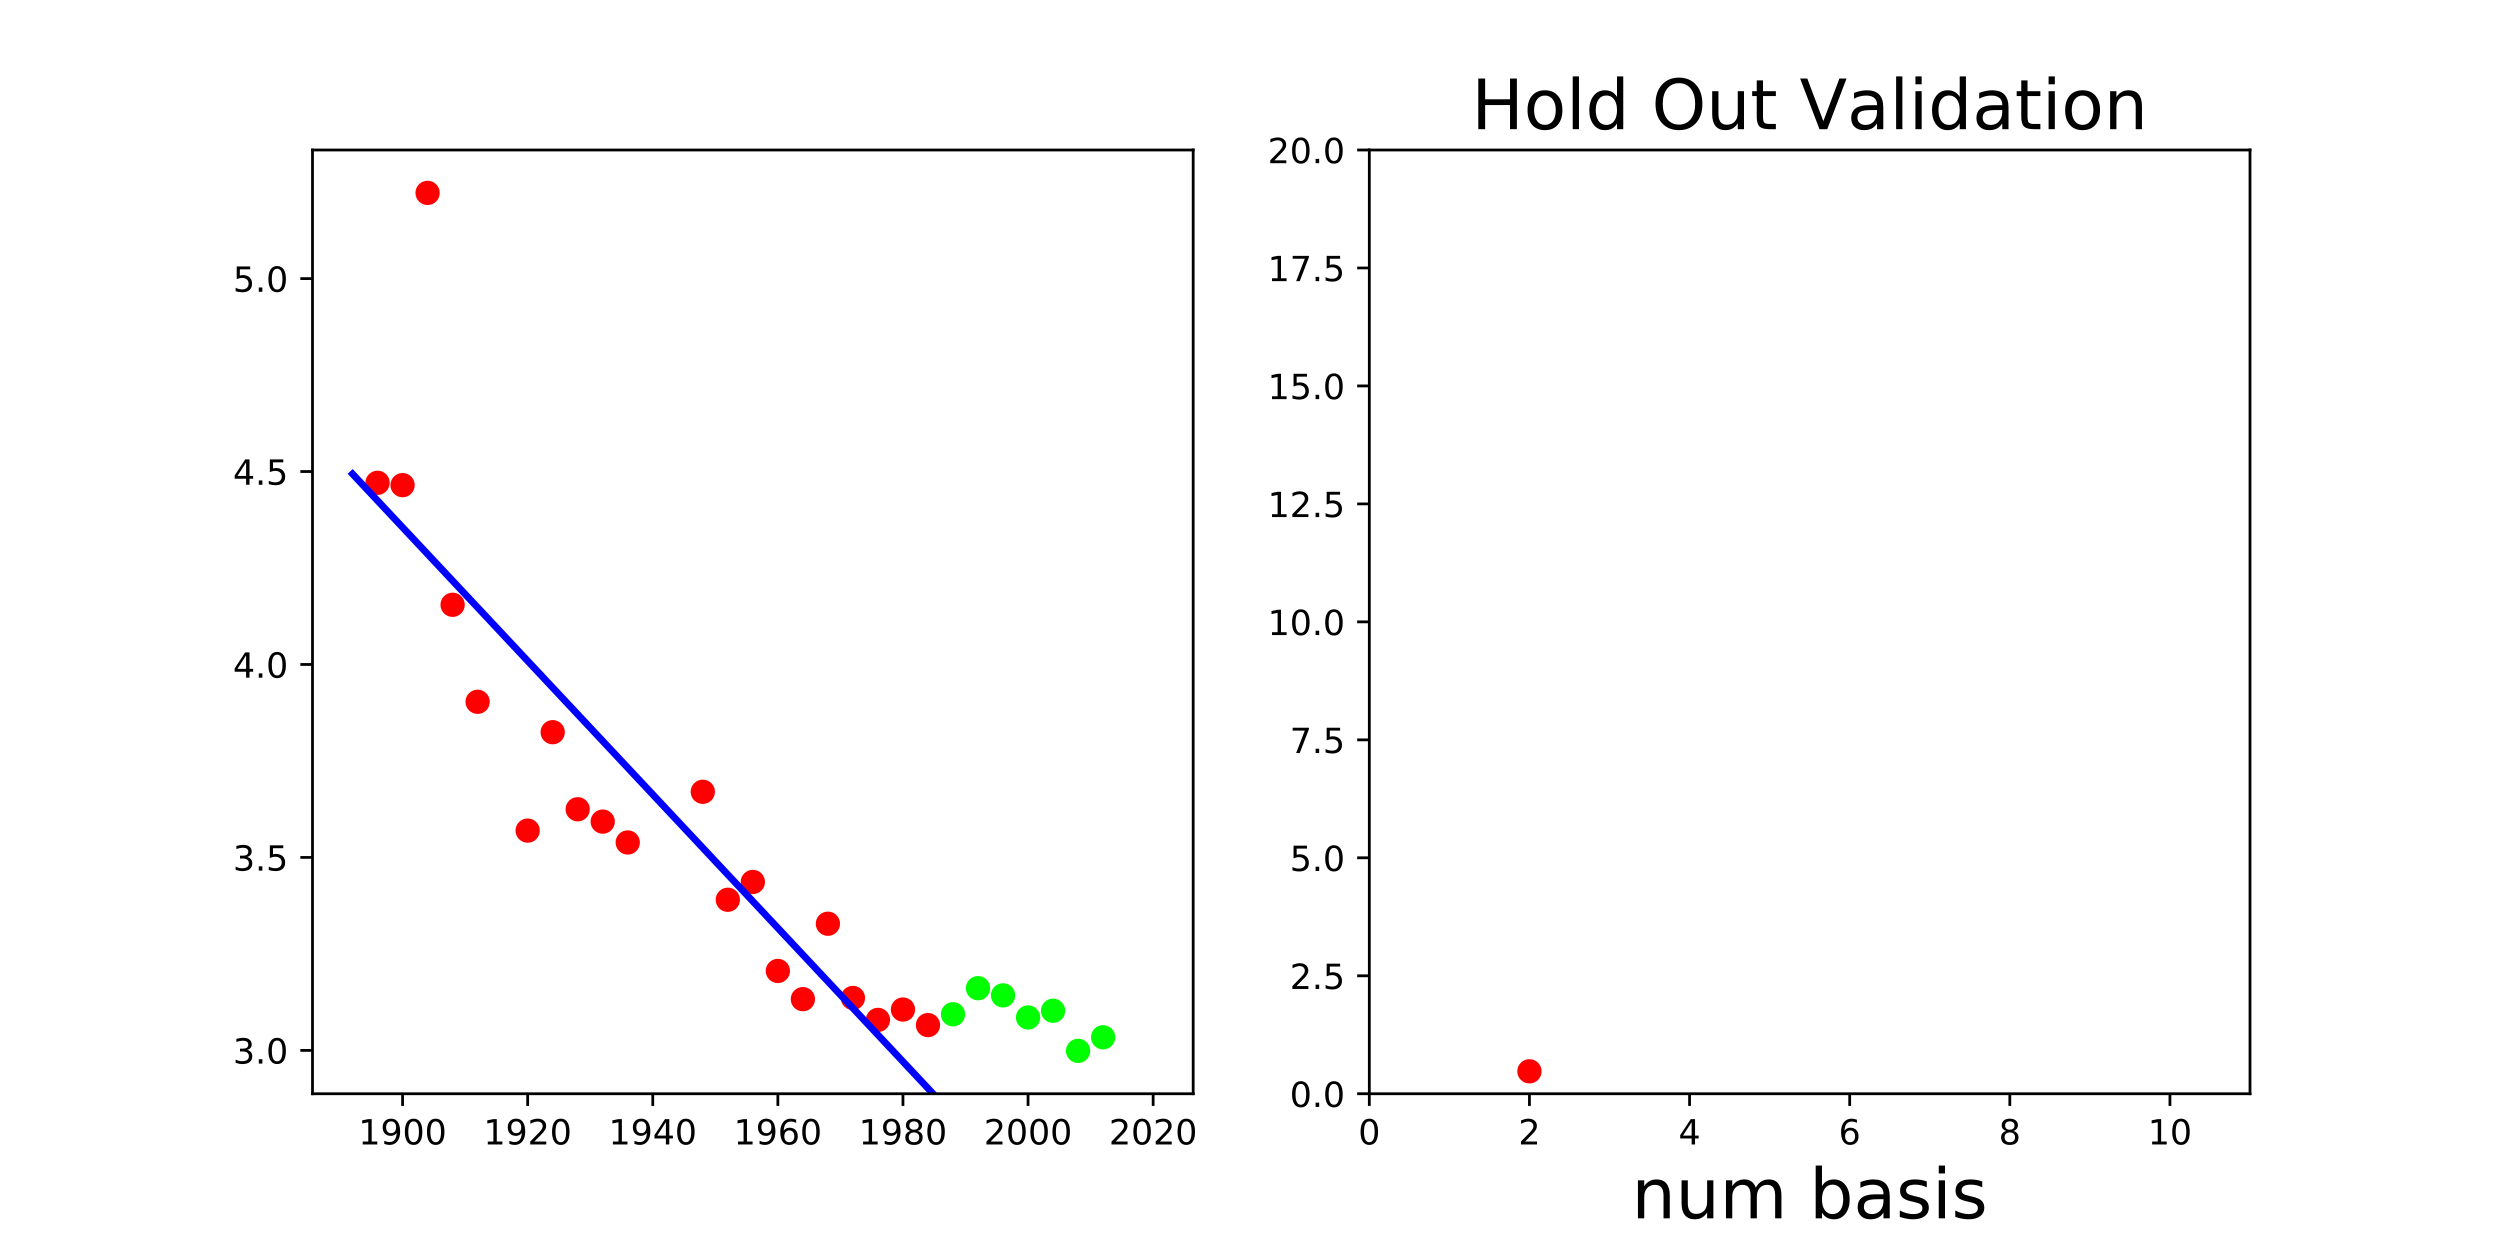
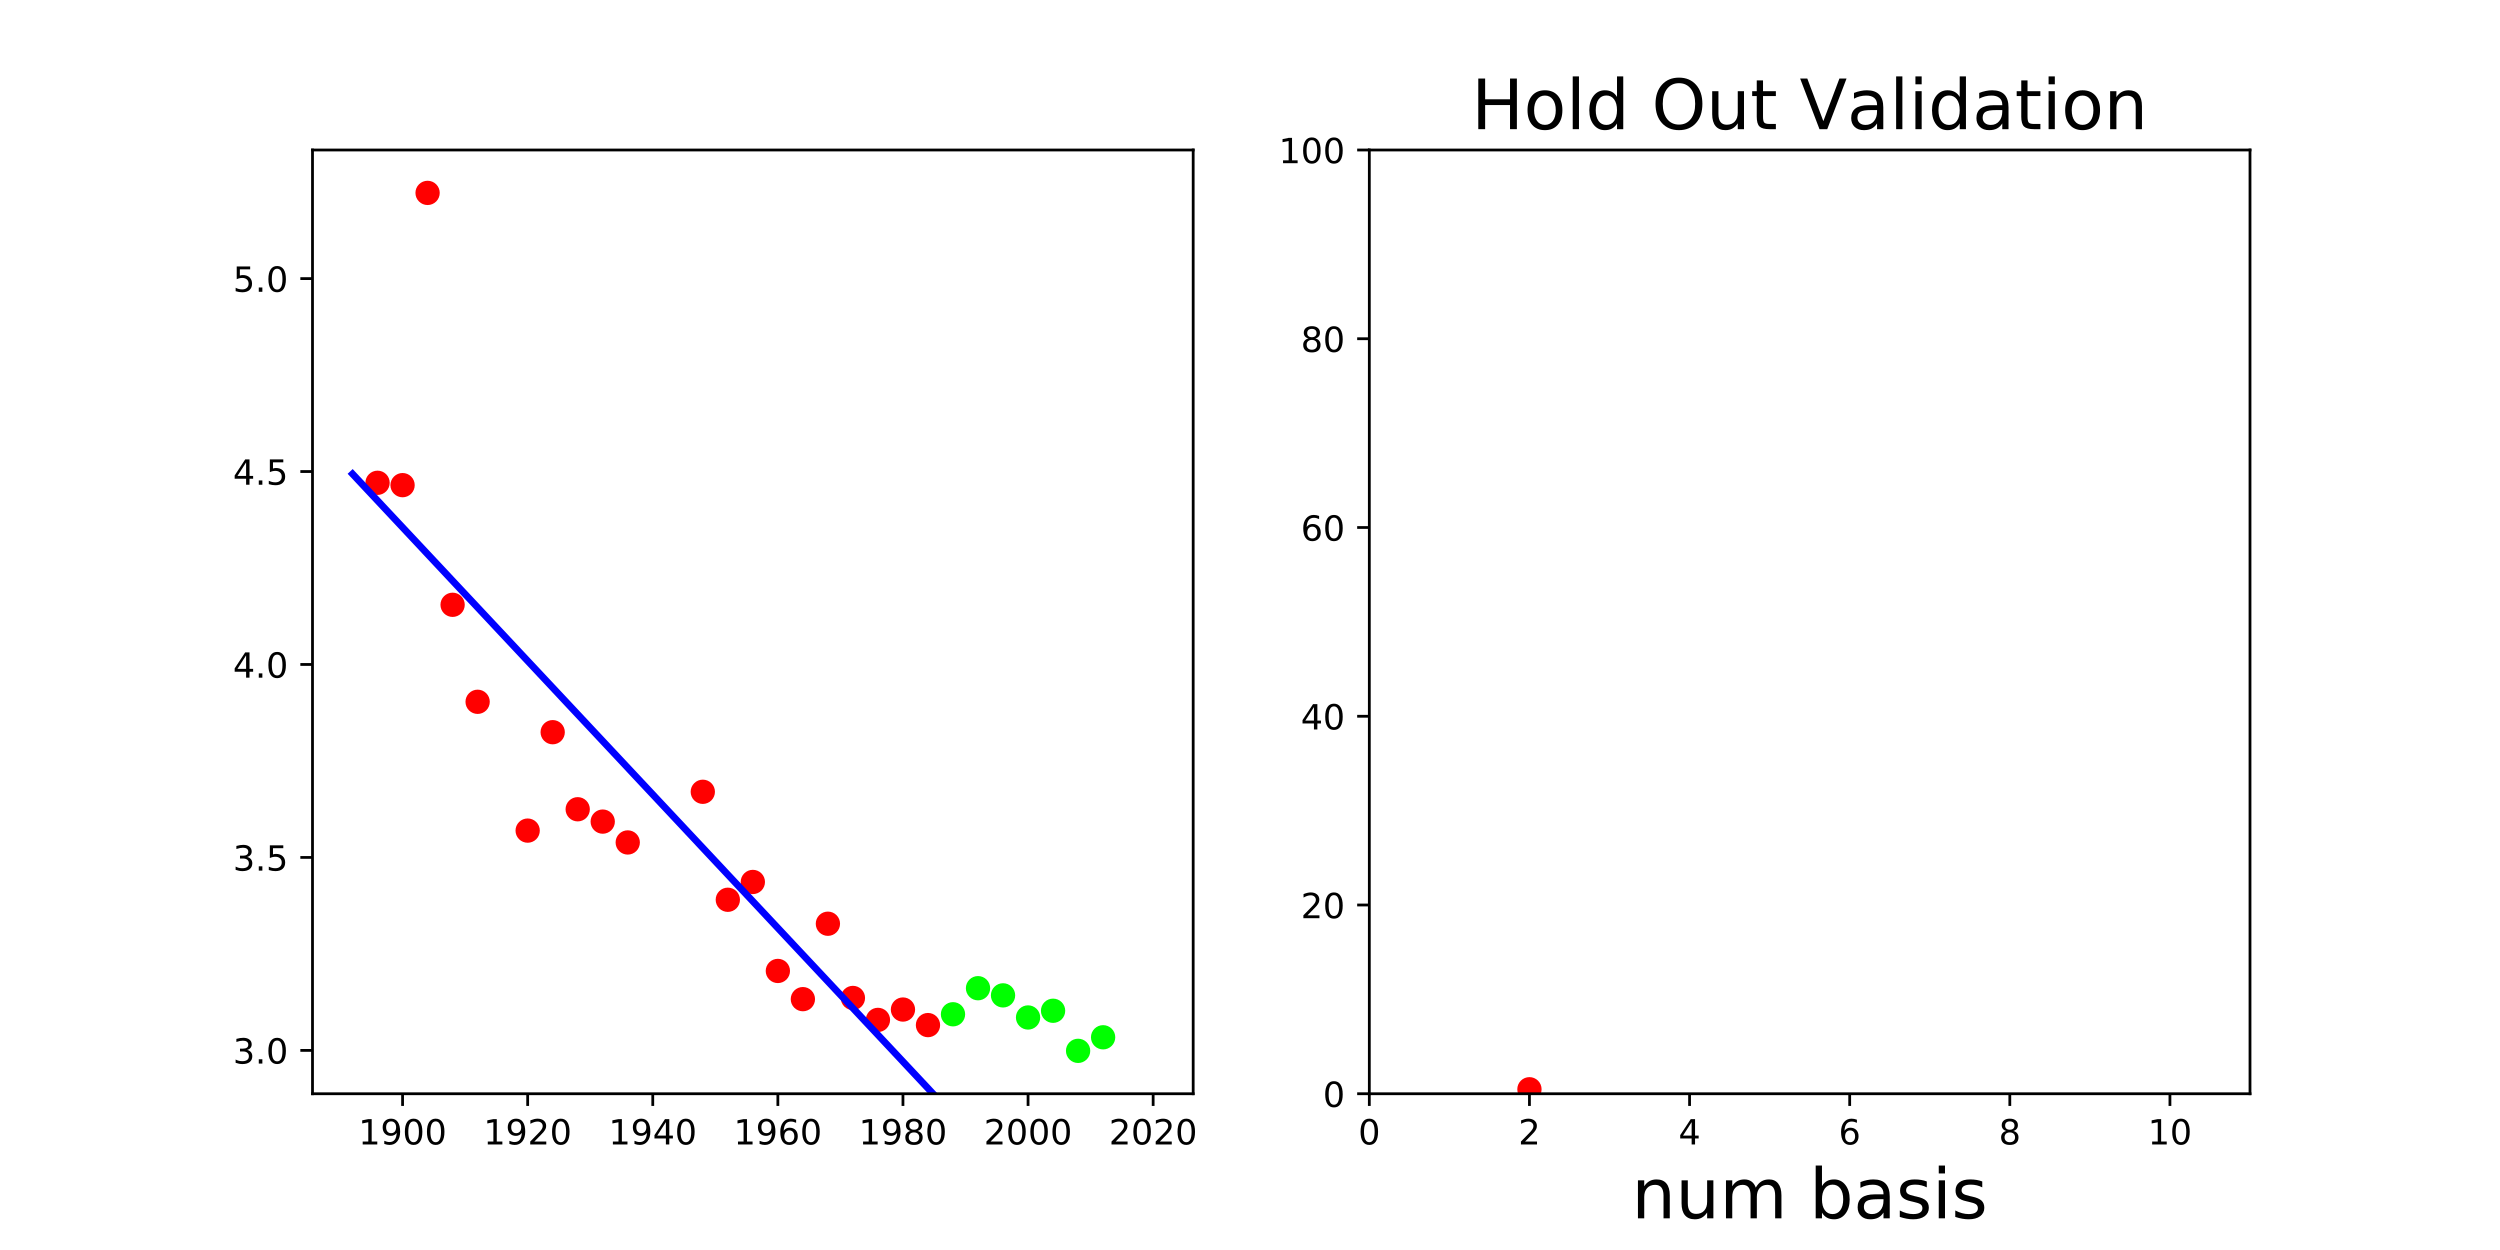
<svg xmlns="http://www.w3.org/2000/svg" xmlns:xlink="http://www.w3.org/1999/xlink" height="360pt" version="1.1" viewBox="0 0 720 360" width="720pt">
  <defs>
    <style type="text/css">
*{stroke-linecap:butt;stroke-linejoin:round;}
  </style>
  </defs>
  <g id="figure_1">
    <g id="patch_1">
      <path d="M 0 360  L 720 360  L 720 0  L 0 0  z " style="fill:none;" />
    </g>
    <g id="axes_1">
      <g id="patch_2">
        <path d="M 90 315  L 343.636 315  L 343.636 43.2  L 90 43.2  z " style="fill:none;" />
      </g>
      <g id="matplotlib.axis_1">
        <g id="xtick_1">
          <g id="line2d_1">
            <defs>
-               <path d="M 0 0  L 0 3.5  " id="m4eacdf1483" style="stroke:#000000;stroke-width:0.8;" />
-             </defs>
-             <g>
-               <use style="stroke:#000000;stroke-width:0.8;" x="115.94" xlink:href="#m4eacdf1483" y="315" />
+               <path d="M 0 0  L 0 3.5  " id="m4876c5e0df" style="stroke:#000000;stroke-width:0.8;" />
+             </defs>
+             <g>
+               <use style="stroke:#000000;stroke-width:0.8;" x="115.94" xlink:href="#m4876c5e0df" y="315" />
            </g>
          </g>
          <g id="text_1">
            <defs>
              <path d="M 12.406 8.297  L 28.516 8.297  L 28.516 63.922  L 10.984 60.406  L 10.984 69.391  L 28.422 72.906  L 38.281 72.906  L 38.281 8.297  L 54.391 8.297  L 54.391 0  L 12.406 0  z " id="DejaVuSans-31" />
              <path d="M 10.984 1.516  L 10.984 10.5  Q 14.703 8.734 18.5 7.812  Q 22.312 6.891 25.984 6.891  Q 35.75 6.891 40.891 13.453  Q 46.047 20.016 46.781 33.406  Q 43.953 29.203 39.594 26.953  Q 35.25 24.703 29.984 24.703  Q 19.047 24.703 12.672 31.312  Q 6.297 37.938 6.297 49.422  Q 6.297 60.641 12.938 67.422  Q 19.578 74.219 30.609 74.219  Q 43.266 74.219 49.922 64.516  Q 56.594 54.828 56.594 36.375  Q 56.594 19.141 48.406 8.859  Q 40.234 -1.422 26.422 -1.422  Q 22.703 -1.422 18.891 -0.688  Q 15.094 0.047 10.984 1.516  z M 30.609 32.422  Q 37.25 32.422 41.125 36.953  Q 45.016 41.5 45.016 49.422  Q 45.016 57.281 41.125 61.844  Q 37.25 66.406 30.609 66.406  Q 23.969 66.406 20.094 61.844  Q 16.219 57.281 16.219 49.422  Q 16.219 41.5 20.094 36.953  Q 23.969 32.422 30.609 32.422  z " id="DejaVuSans-39" />
              <path d="M 31.781 66.406  Q 24.172 66.406 20.328 58.906  Q 16.5 51.422 16.5 36.375  Q 16.5 21.391 20.328 13.891  Q 24.172 6.391 31.781 6.391  Q 39.453 6.391 43.281 13.891  Q 47.125 21.391 47.125 36.375  Q 47.125 51.422 43.281 58.906  Q 39.453 66.406 31.781 66.406  z M 31.781 74.219  Q 44.047 74.219 50.516 64.516  Q 56.984 54.828 56.984 36.375  Q 56.984 17.969 50.516 8.266  Q 44.047 -1.422 31.781 -1.422  Q 19.531 -1.422 13.062 8.266  Q 6.594 17.969 6.594 36.375  Q 6.594 54.828 13.062 64.516  Q 19.531 74.219 31.781 74.219  z " id="DejaVuSans-30" />
            </defs>
            <g transform="translate(103.2151 329.5984)scale(0.1 -0.1)">
              <use xlink:href="#DejaVuSans-31" />
              <use x="63.623" xlink:href="#DejaVuSans-39" />
              <use x="127.246" xlink:href="#DejaVuSans-30" />
              <use x="190.869" xlink:href="#DejaVuSans-30" />
            </g>
          </g>
        </g>
        <g id="xtick_2">
          <g id="line2d_2">
            <g>
-               <use style="stroke:#000000;stroke-width:0.8;" x="151.968" xlink:href="#m4eacdf1483" y="315" />
+               <use style="stroke:#000000;stroke-width:0.8;" x="151.968" xlink:href="#m4876c5e0df" y="315" />
            </g>
          </g>
          <g id="text_2">
            <defs>
              <path d="M 19.188 8.297  L 53.609 8.297  L 53.609 0  L 7.328 0  L 7.328 8.297  Q 12.938 14.109 22.625 23.891  Q 32.328 33.688 34.812 36.531  Q 39.547 41.844 41.422 45.531  Q 43.312 49.219 43.312 52.781  Q 43.312 58.594 39.234 62.25  Q 35.156 65.922 28.609 65.922  Q 23.969 65.922 18.812 64.312  Q 13.672 62.703 7.812 59.422  L 7.812 69.391  Q 13.766 71.781 18.938 73  Q 24.125 74.219 28.422 74.219  Q 39.75 74.219 46.484 68.547  Q 53.219 62.891 53.219 53.422  Q 53.219 48.922 51.531 44.891  Q 49.859 40.875 45.406 35.406  Q 44.188 33.984 37.641 27.219  Q 31.109 20.453 19.188 8.297  z " id="DejaVuSans-32" />
            </defs>
            <g transform="translate(139.243 329.5984)scale(0.1 -0.1)">
              <use xlink:href="#DejaVuSans-31" />
              <use x="63.623" xlink:href="#DejaVuSans-39" />
              <use x="127.246" xlink:href="#DejaVuSans-32" />
              <use x="190.869" xlink:href="#DejaVuSans-30" />
            </g>
          </g>
        </g>
        <g id="xtick_3">
          <g id="line2d_3">
            <g>
-               <use style="stroke:#000000;stroke-width:0.8;" x="187.996" xlink:href="#m4eacdf1483" y="315" />
+               <use style="stroke:#000000;stroke-width:0.8;" x="187.996" xlink:href="#m4876c5e0df" y="315" />
            </g>
          </g>
          <g id="text_3">
            <defs>
              <path d="M 37.797 64.312  L 12.891 25.391  L 37.797 25.391  z M 35.203 72.906  L 47.609 72.906  L 47.609 25.391  L 58.016 25.391  L 58.016 17.188  L 47.609 17.188  L 47.609 0  L 37.797 0  L 37.797 17.188  L 4.891 17.188  L 4.891 26.703  z " id="DejaVuSans-34" />
            </defs>
            <g transform="translate(175.2709 329.5984)scale(0.1 -0.1)">
              <use xlink:href="#DejaVuSans-31" />
              <use x="63.623" xlink:href="#DejaVuSans-39" />
              <use x="127.246" xlink:href="#DejaVuSans-34" />
              <use x="190.869" xlink:href="#DejaVuSans-30" />
            </g>
          </g>
        </g>
        <g id="xtick_4">
          <g id="line2d_4">
            <g>
-               <use style="stroke:#000000;stroke-width:0.8;" x="224.024" xlink:href="#m4eacdf1483" y="315" />
+               <use style="stroke:#000000;stroke-width:0.8;" x="224.024" xlink:href="#m4876c5e0df" y="315" />
            </g>
          </g>
          <g id="text_4">
            <defs>
              <path d="M 33.016 40.375  Q 26.375 40.375 22.484 35.828  Q 18.609 31.297 18.609 23.391  Q 18.609 15.531 22.484 10.953  Q 26.375 6.391 33.016 6.391  Q 39.656 6.391 43.531 10.953  Q 47.406 15.531 47.406 23.391  Q 47.406 31.297 43.531 35.828  Q 39.656 40.375 33.016 40.375  z M 52.594 71.297  L 52.594 62.312  Q 48.875 64.062 45.094 64.984  Q 41.312 65.922 37.594 65.922  Q 27.828 65.922 22.672 59.328  Q 17.531 52.734 16.797 39.406  Q 19.672 43.656 24.016 45.922  Q 28.375 48.188 33.594 48.188  Q 44.578 48.188 50.953 41.516  Q 57.328 34.859 57.328 23.391  Q 57.328 12.156 50.688 5.359  Q 44.047 -1.422 33.016 -1.422  Q 20.359 -1.422 13.672 8.266  Q 6.984 17.969 6.984 36.375  Q 6.984 53.656 15.188 63.938  Q 23.391 74.219 37.203 74.219  Q 40.922 74.219 44.703 73.484  Q 48.484 72.75 52.594 71.297  z " id="DejaVuSans-36" />
            </defs>
            <g transform="translate(211.2988 329.5984)scale(0.1 -0.1)">
              <use xlink:href="#DejaVuSans-31" />
              <use x="63.623" xlink:href="#DejaVuSans-39" />
              <use x="127.246" xlink:href="#DejaVuSans-36" />
              <use x="190.869" xlink:href="#DejaVuSans-30" />
            </g>
          </g>
        </g>
        <g id="xtick_5">
          <g id="line2d_5">
            <g>
-               <use style="stroke:#000000;stroke-width:0.8;" x="260.052" xlink:href="#m4eacdf1483" y="315" />
+               <use style="stroke:#000000;stroke-width:0.8;" x="260.052" xlink:href="#m4876c5e0df" y="315" />
            </g>
          </g>
          <g id="text_5">
            <defs>
              <path d="M 31.781 34.625  Q 24.75 34.625 20.719 30.859  Q 16.703 27.094 16.703 20.516  Q 16.703 13.922 20.719 10.156  Q 24.75 6.391 31.781 6.391  Q 38.812 6.391 42.859 10.172  Q 46.922 13.969 46.922 20.516  Q 46.922 27.094 42.891 30.859  Q 38.875 34.625 31.781 34.625  z M 21.922 38.812  Q 15.578 40.375 12.031 44.719  Q 8.5 49.078 8.5 55.328  Q 8.5 64.062 14.719 69.141  Q 20.953 74.219 31.781 74.219  Q 42.672 74.219 48.875 69.141  Q 55.078 64.062 55.078 55.328  Q 55.078 49.078 51.531 44.719  Q 48 40.375 41.703 38.812  Q 48.828 37.156 52.797 32.312  Q 56.781 27.484 56.781 20.516  Q 56.781 9.906 50.312 4.234  Q 43.844 -1.422 31.781 -1.422  Q 19.734 -1.422 13.25 4.234  Q 6.781 9.906 6.781 20.516  Q 6.781 27.484 10.781 32.312  Q 14.797 37.156 21.922 38.812  z M 18.312 54.391  Q 18.312 48.734 21.844 45.562  Q 25.391 42.391 31.781 42.391  Q 38.141 42.391 41.719 45.562  Q 45.312 48.734 45.312 54.391  Q 45.312 60.062 41.719 63.234  Q 38.141 66.406 31.781 66.406  Q 25.391 66.406 21.844 63.234  Q 18.312 60.062 18.312 54.391  z " id="DejaVuSans-38" />
            </defs>
            <g transform="translate(247.3267 329.5984)scale(0.1 -0.1)">
              <use xlink:href="#DejaVuSans-31" />
              <use x="63.623" xlink:href="#DejaVuSans-39" />
              <use x="127.246" xlink:href="#DejaVuSans-38" />
              <use x="190.869" xlink:href="#DejaVuSans-30" />
            </g>
          </g>
        </g>
        <g id="xtick_6">
          <g id="line2d_6">
            <g>
-               <use style="stroke:#000000;stroke-width:0.8;" x="296.08" xlink:href="#m4eacdf1483" y="315" />
+               <use style="stroke:#000000;stroke-width:0.8;" x="296.08" xlink:href="#m4876c5e0df" y="315" />
            </g>
          </g>
          <g id="text_6">
            <g transform="translate(283.3545 329.5984)scale(0.1 -0.1)">
              <use xlink:href="#DejaVuSans-32" />
              <use x="63.623" xlink:href="#DejaVuSans-30" />
              <use x="127.246" xlink:href="#DejaVuSans-30" />
              <use x="190.869" xlink:href="#DejaVuSans-30" />
            </g>
          </g>
        </g>
        <g id="xtick_7">
          <g id="line2d_7">
            <g>
-               <use style="stroke:#000000;stroke-width:0.8;" x="332.107" xlink:href="#m4eacdf1483" y="315" />
+               <use style="stroke:#000000;stroke-width:0.8;" x="332.107" xlink:href="#m4876c5e0df" y="315" />
            </g>
          </g>
          <g id="text_7">
            <g transform="translate(319.3824 329.5984)scale(0.1 -0.1)">
              <use xlink:href="#DejaVuSans-32" />
              <use x="63.623" xlink:href="#DejaVuSans-30" />
              <use x="127.246" xlink:href="#DejaVuSans-32" />
              <use x="190.869" xlink:href="#DejaVuSans-30" />
            </g>
          </g>
        </g>
      </g>
      <g id="matplotlib.axis_2">
        <g id="ytick_1">
          <g id="line2d_8">
            <defs>
-               <path d="M 0 0  L -3.5 0  " id="maf6234bcdd" style="stroke:#000000;stroke-width:0.8;" />
-             </defs>
-             <g>
-               <use style="stroke:#000000;stroke-width:0.8;" x="90" xlink:href="#maf6234bcdd" y="302.509" />
+               <path d="M 0 0  L -3.5 0  " id="mf7b047c9d6" style="stroke:#000000;stroke-width:0.8;" />
+             </defs>
+             <g>
+               <use style="stroke:#000000;stroke-width:0.8;" x="90" xlink:href="#mf7b047c9d6" y="302.509" />
            </g>
          </g>
          <g id="text_8">
            <defs>
              <path d="M 40.578 39.312  Q 47.656 37.797 51.625 33  Q 55.609 28.219 55.609 21.188  Q 55.609 10.406 48.188 4.484  Q 40.766 -1.422 27.094 -1.422  Q 22.516 -1.422 17.656 -0.516  Q 12.797 0.391 7.625 2.203  L 7.625 11.719  Q 11.719 9.328 16.594 8.109  Q 21.484 6.891 26.812 6.891  Q 36.078 6.891 40.938 10.547  Q 45.797 14.203 45.797 21.188  Q 45.797 27.641 41.281 31.266  Q 36.766 34.906 28.719 34.906  L 20.219 34.906  L 20.219 43.016  L 29.109 43.016  Q 36.375 43.016 40.234 45.922  Q 44.094 48.828 44.094 54.297  Q 44.094 59.906 40.109 62.906  Q 36.141 65.922 28.719 65.922  Q 24.656 65.922 20.016 65.031  Q 15.375 64.156 9.812 62.312  L 9.812 71.094  Q 15.438 72.656 20.344 73.438  Q 25.25 74.219 29.594 74.219  Q 40.828 74.219 47.359 69.109  Q 53.906 64.016 53.906 55.328  Q 53.906 49.266 50.438 45.094  Q 46.969 40.922 40.578 39.312  z " id="DejaVuSans-33" />
              <path d="M 10.688 12.406  L 21 12.406  L 21 0  L 10.688 0  z " id="DejaVuSans-2e" />
            </defs>
            <g transform="translate(67.09687 306.3086)scale(0.1 -0.1)">
              <use xlink:href="#DejaVuSans-33" />
              <use x="63.623" xlink:href="#DejaVuSans-2e" />
              <use x="95.41" xlink:href="#DejaVuSans-30" />
            </g>
          </g>
        </g>
        <g id="ytick_2">
          <g id="line2d_9">
            <g>
-               <use style="stroke:#000000;stroke-width:0.8;" x="90" xlink:href="#maf6234bcdd" y="246.941" />
+               <use style="stroke:#000000;stroke-width:0.8;" x="90" xlink:href="#mf7b047c9d6" y="246.941" />
            </g>
          </g>
          <g id="text_9">
            <defs>
              <path d="M 10.797 72.906  L 49.516 72.906  L 49.516 64.594  L 19.828 64.594  L 19.828 46.734  Q 21.969 47.469 24.109 47.828  Q 26.266 48.188 28.422 48.188  Q 40.625 48.188 47.75 41.5  Q 54.891 34.812 54.891 23.391  Q 54.891 11.625 47.562 5.094  Q 40.234 -1.422 26.906 -1.422  Q 22.312 -1.422 17.547 -0.641  Q 12.797 0.141 7.719 1.703  L 7.719 11.625  Q 12.109 9.234 16.797 8.062  Q 21.484 6.891 26.703 6.891  Q 35.156 6.891 40.078 11.328  Q 45.016 15.766 45.016 23.391  Q 45.016 31 40.078 35.438  Q 35.156 39.891 26.703 39.891  Q 22.75 39.891 18.812 39.016  Q 14.891 38.141 10.797 36.281  z " id="DejaVuSans-35" />
            </defs>
            <g transform="translate(67.09687 250.7403)scale(0.1 -0.1)">
              <use xlink:href="#DejaVuSans-33" />
              <use x="63.623" xlink:href="#DejaVuSans-2e" />
              <use x="95.41" xlink:href="#DejaVuSans-35" />
            </g>
          </g>
        </g>
        <g id="ytick_3">
          <g id="line2d_10">
            <g>
-               <use style="stroke:#000000;stroke-width:0.8;" x="90" xlink:href="#maf6234bcdd" y="191.373" />
+               <use style="stroke:#000000;stroke-width:0.8;" x="90" xlink:href="#mf7b047c9d6" y="191.373" />
            </g>
          </g>
          <g id="text_10">
            <g transform="translate(67.09687 195.172)scale(0.1 -0.1)">
              <use xlink:href="#DejaVuSans-34" />
              <use x="63.623" xlink:href="#DejaVuSans-2e" />
              <use x="95.41" xlink:href="#DejaVuSans-30" />
            </g>
          </g>
        </g>
        <g id="ytick_4">
          <g id="line2d_11">
            <g>
-               <use style="stroke:#000000;stroke-width:0.8;" x="90" xlink:href="#maf6234bcdd" y="135.804" />
+               <use style="stroke:#000000;stroke-width:0.8;" x="90" xlink:href="#mf7b047c9d6" y="135.804" />
            </g>
          </g>
          <g id="text_11">
            <g transform="translate(67.09687 139.6037)scale(0.1 -0.1)">
              <use xlink:href="#DejaVuSans-34" />
              <use x="63.623" xlink:href="#DejaVuSans-2e" />
              <use x="95.41" xlink:href="#DejaVuSans-35" />
            </g>
          </g>
        </g>
        <g id="ytick_5">
          <g id="line2d_12">
            <g>
-               <use style="stroke:#000000;stroke-width:0.8;" x="90" xlink:href="#maf6234bcdd" y="80.236" />
+               <use style="stroke:#000000;stroke-width:0.8;" x="90" xlink:href="#mf7b047c9d6" y="80.236" />
            </g>
          </g>
          <g id="text_12">
            <g transform="translate(67.09687 84.03535)scale(0.1 -0.1)">
              <use xlink:href="#DejaVuSans-35" />
              <use x="63.623" xlink:href="#DejaVuSans-2e" />
              <use x="95.41" xlink:href="#DejaVuSans-30" />
            </g>
          </g>
        </g>
      </g>
      <g id="line2d_13">
        <defs>
-           <path d="M 0 3  C 0.796 3 1.559 2.684 2.121 2.121  C 2.684 1.559 3 0.796 3 0  C 3 -0.796 2.684 -1.559 2.121 -2.121  C 1.559 -2.684 0.796 -3 0 -3  C -0.796 -3 -1.559 -2.684 -2.121 -2.121  C -2.684 -1.559 -3 -0.796 -3 0  C -3 0.796 -2.684 1.559 -2.121 2.121  C -1.559 2.684 -0.796 3 0 3  z " id="m486754d8fd" style="stroke:#ff0000;" />
+           <path d="M 0 3  C 0.796 3 1.559 2.684 2.121 2.121  C 2.684 1.559 3 0.796 3 0  C 3 -0.796 2.684 -1.559 2.121 -2.121  C 1.559 -2.684 0.796 -3 0 -3  C -0.796 -3 -1.559 -2.684 -2.121 -2.121  C -2.684 -1.559 -3 -0.796 -3 0  C -3 0.796 -2.684 1.559 -2.121 2.121  C -1.559 2.684 -0.796 3 0 3  z " id="m8aaa69622f" style="stroke:#ff0000;" />
        </defs>
-         <g clip-path="url(#pd2236734f4)">
-           <use style="fill:#ff0000;stroke:#ff0000;" x="108.735" xlink:href="#m486754d8fd" y="139.046" />
-           <use style="fill:#ff0000;stroke:#ff0000;" x="115.94" xlink:href="#m486754d8fd" y="139.724" />
-           <use style="fill:#ff0000;stroke:#ff0000;" x="123.146" xlink:href="#m486754d8fd" y="55.555" />
-           <use style="fill:#ff0000;stroke:#ff0000;" x="130.351" xlink:href="#m486754d8fd" y="174.182" />
-           <use style="fill:#ff0000;stroke:#ff0000;" x="137.557" xlink:href="#m486754d8fd" y="202.118" />
-           <use style="fill:#ff0000;stroke:#ff0000;" x="151.968" xlink:href="#m486754d8fd" y="239.216" />
-           <use style="fill:#ff0000;stroke:#ff0000;" x="159.174" xlink:href="#m486754d8fd" y="210.872" />
-           <use style="fill:#ff0000;stroke:#ff0000;" x="166.379" xlink:href="#m486754d8fd" y="233.067" />
-           <use style="fill:#ff0000;stroke:#ff0000;" x="173.585" xlink:href="#m486754d8fd" y="236.623" />
-           <use style="fill:#ff0000;stroke:#ff0000;" x="180.79" xlink:href="#m486754d8fd" y="242.628" />
-           <use style="fill:#ff0000;stroke:#ff0000;" x="202.407" xlink:href="#m486754d8fd" y="228.036" />
-           <use style="fill:#ff0000;stroke:#ff0000;" x="209.613" xlink:href="#m486754d8fd" y="259.134" />
-           <use style="fill:#ff0000;stroke:#ff0000;" x="216.818" xlink:href="#m486754d8fd" y="254.006" />
-           <use style="fill:#ff0000;stroke:#ff0000;" x="224.024" xlink:href="#m486754d8fd" y="279.634" />
-           <use style="fill:#ff0000;stroke:#ff0000;" x="231.229" xlink:href="#m486754d8fd" y="287.755" />
-           <use style="fill:#ff0000;stroke:#ff0000;" x="238.435" xlink:href="#m486754d8fd" y="266.035" />
-           <use style="fill:#ff0000;stroke:#ff0000;" x="245.64" xlink:href="#m486754d8fd" y="287.413" />
-           <use style="fill:#ff0000;stroke:#ff0000;" x="252.846" xlink:href="#m486754d8fd" y="293.734" />
-           <use style="fill:#ff0000;stroke:#ff0000;" x="260.052" xlink:href="#m486754d8fd" y="290.749" />
-           <use style="fill:#ff0000;stroke:#ff0000;" x="267.257" xlink:href="#m486754d8fd" y="295.227" />
+         <g clip-path="url(#p0d47a0629d)">
+           <use style="fill:#ff0000;stroke:#ff0000;" x="108.735" xlink:href="#m8aaa69622f" y="139.046" />
+           <use style="fill:#ff0000;stroke:#ff0000;" x="115.94" xlink:href="#m8aaa69622f" y="139.724" />
+           <use style="fill:#ff0000;stroke:#ff0000;" x="123.146" xlink:href="#m8aaa69622f" y="55.555" />
+           <use style="fill:#ff0000;stroke:#ff0000;" x="130.351" xlink:href="#m8aaa69622f" y="174.182" />
+           <use style="fill:#ff0000;stroke:#ff0000;" x="137.557" xlink:href="#m8aaa69622f" y="202.118" />
+           <use style="fill:#ff0000;stroke:#ff0000;" x="151.968" xlink:href="#m8aaa69622f" y="239.216" />
+           <use style="fill:#ff0000;stroke:#ff0000;" x="159.174" xlink:href="#m8aaa69622f" y="210.872" />
+           <use style="fill:#ff0000;stroke:#ff0000;" x="166.379" xlink:href="#m8aaa69622f" y="233.067" />
+           <use style="fill:#ff0000;stroke:#ff0000;" x="173.585" xlink:href="#m8aaa69622f" y="236.623" />
+           <use style="fill:#ff0000;stroke:#ff0000;" x="180.79" xlink:href="#m8aaa69622f" y="242.628" />
+           <use style="fill:#ff0000;stroke:#ff0000;" x="202.407" xlink:href="#m8aaa69622f" y="228.036" />
+           <use style="fill:#ff0000;stroke:#ff0000;" x="209.613" xlink:href="#m8aaa69622f" y="259.134" />
+           <use style="fill:#ff0000;stroke:#ff0000;" x="216.818" xlink:href="#m8aaa69622f" y="254.006" />
+           <use style="fill:#ff0000;stroke:#ff0000;" x="224.024" xlink:href="#m8aaa69622f" y="279.634" />
+           <use style="fill:#ff0000;stroke:#ff0000;" x="231.229" xlink:href="#m8aaa69622f" y="287.755" />
+           <use style="fill:#ff0000;stroke:#ff0000;" x="238.435" xlink:href="#m8aaa69622f" y="266.035" />
+           <use style="fill:#ff0000;stroke:#ff0000;" x="245.64" xlink:href="#m8aaa69622f" y="287.413" />
+           <use style="fill:#ff0000;stroke:#ff0000;" x="252.846" xlink:href="#m8aaa69622f" y="293.734" />
+           <use style="fill:#ff0000;stroke:#ff0000;" x="260.052" xlink:href="#m8aaa69622f" y="290.749" />
+           <use style="fill:#ff0000;stroke:#ff0000;" x="267.257" xlink:href="#m8aaa69622f" y="295.227" />
        </g>
      </g>
      <g id="line2d_14">
        <defs>
-           <path d="M 0 3  C 0.796 3 1.559 2.684 2.121 2.121  C 2.684 1.559 3 0.796 3 0  C 3 -0.796 2.684 -1.559 2.121 -2.121  C 1.559 -2.684 0.796 -3 0 -3  C -0.796 -3 -1.559 -2.684 -2.121 -2.121  C -2.684 -1.559 -3 -0.796 -3 0  C -3 0.796 -2.684 1.559 -2.121 2.121  C -1.559 2.684 -0.796 3 0 3  z " id="m43d51a6c29" style="stroke:#00ff00;" />
+           <path d="M 0 3  C 0.796 3 1.559 2.684 2.121 2.121  C 2.684 1.559 3 0.796 3 0  C 3 -0.796 2.684 -1.559 2.121 -2.121  C 1.559 -2.684 0.796 -3 0 -3  C -0.796 -3 -1.559 -2.684 -2.121 -2.121  C -2.684 -1.559 -3 -0.796 -3 0  C -3 0.796 -2.684 1.559 -2.121 2.121  C -1.559 2.684 -0.796 3 0 3  z " id="m6cd04a91ff" style="stroke:#00ff00;" />
        </defs>
-         <g clip-path="url(#pd2236734f4)">
-           <use style="fill:#00ff00;stroke:#00ff00;" x="274.463" xlink:href="#m43d51a6c29" y="292.11" />
-           <use style="fill:#00ff00;stroke:#00ff00;" x="281.668" xlink:href="#m43d51a6c29" y="284.603" />
-           <use style="fill:#00ff00;stroke:#00ff00;" x="288.874" xlink:href="#m43d51a6c29" y="286.667" />
-           <use style="fill:#00ff00;stroke:#00ff00;" x="296.08" xlink:href="#m43d51a6c29" y="293.032" />
-           <use style="fill:#00ff00;stroke:#00ff00;" x="303.285" xlink:href="#m43d51a6c29" y="291.1" />
-           <use style="fill:#00ff00;stroke:#00ff00;" x="310.491" xlink:href="#m43d51a6c29" y="302.645" />
-           <use style="fill:#00ff00;stroke:#00ff00;" x="317.696" xlink:href="#m43d51a6c29" y="298.739" />
+         <g clip-path="url(#p0d47a0629d)">
+           <use style="fill:#00ff00;stroke:#00ff00;" x="274.463" xlink:href="#m6cd04a91ff" y="292.11" />
+           <use style="fill:#00ff00;stroke:#00ff00;" x="281.668" xlink:href="#m6cd04a91ff" y="284.603" />
+           <use style="fill:#00ff00;stroke:#00ff00;" x="288.874" xlink:href="#m6cd04a91ff" y="286.667" />
+           <use style="fill:#00ff00;stroke:#00ff00;" x="296.08" xlink:href="#m6cd04a91ff" y="293.032" />
+           <use style="fill:#00ff00;stroke:#00ff00;" x="303.285" xlink:href="#m6cd04a91ff" y="291.1" />
+           <use style="fill:#00ff00;stroke:#00ff00;" x="310.491" xlink:href="#m6cd04a91ff" y="302.645" />
+           <use style="fill:#00ff00;stroke:#00ff00;" x="317.696" xlink:href="#m6cd04a91ff" y="298.739" />
        </g>
      </g>
      <g id="line2d_15">
-         <path clip-path="url(#pd2236734f4)" d="M 101.529 136.499  L 311.807 361  L 311.807 361  " style="fill:none;stroke:#0000ff;stroke-linecap:square;stroke-width:2;" />
+         <path clip-path="url(#p0d47a0629d)" d="M 101.529 136.499  L 311.807 361  L 311.807 361  " style="fill:none;stroke:#0000ff;stroke-linecap:square;stroke-width:2;" />
      </g>
      <g id="patch_3">
        <path d="M 90 315  L 90 43.2  " style="fill:none;stroke:#000000;stroke-linecap:square;stroke-linejoin:miter;stroke-width:0.8;" />
      </g>
      <g id="patch_4">
        <path d="M 343.636 315  L 343.636 43.2  " style="fill:none;stroke:#000000;stroke-linecap:square;stroke-linejoin:miter;stroke-width:0.8;" />
      </g>
      <g id="patch_5">
        <path d="M 90 315  L 343.636 315  " style="fill:none;stroke:#000000;stroke-linecap:square;stroke-linejoin:miter;stroke-width:0.8;" />
      </g>
      <g id="patch_6">
        <path d="M 90 43.2  L 343.636 43.2  " style="fill:none;stroke:#000000;stroke-linecap:square;stroke-linejoin:miter;stroke-width:0.8;" />
      </g>
    </g>
    <g id="axes_2">
      <g id="patch_7">
        <path d="M 394.364 315  L 648 315  L 648 43.2  L 394.364 43.2  z " style="fill:none;" />
      </g>
      <g id="matplotlib.axis_3">
        <g id="xtick_8">
          <g id="line2d_16">
            <g>
-               <use style="stroke:#000000;stroke-width:0.8;" x="394.364" xlink:href="#m4eacdf1483" y="315" />
+               <use style="stroke:#000000;stroke-width:0.8;" x="394.364" xlink:href="#m4876c5e0df" y="315" />
            </g>
          </g>
          <g id="text_13">
            <g transform="translate(391.1824 329.5984)scale(0.1 -0.1)">
              <use xlink:href="#DejaVuSans-30" />
            </g>
          </g>
        </g>
        <g id="xtick_9">
          <g id="line2d_17">
            <g>
-               <use style="stroke:#000000;stroke-width:0.8;" x="440.479" xlink:href="#m4eacdf1483" y="315" />
+               <use style="stroke:#000000;stroke-width:0.8;" x="440.479" xlink:href="#m4876c5e0df" y="315" />
            </g>
          </g>
          <g id="text_14">
            <g transform="translate(437.2981 329.5984)scale(0.1 -0.1)">
              <use xlink:href="#DejaVuSans-32" />
            </g>
          </g>
        </g>
        <g id="xtick_10">
          <g id="line2d_18">
            <g>
-               <use style="stroke:#000000;stroke-width:0.8;" x="486.595" xlink:href="#m4eacdf1483" y="315" />
+               <use style="stroke:#000000;stroke-width:0.8;" x="486.595" xlink:href="#m4876c5e0df" y="315" />
            </g>
          </g>
          <g id="text_15">
            <g transform="translate(483.4138 329.5984)scale(0.1 -0.1)">
              <use xlink:href="#DejaVuSans-34" />
            </g>
          </g>
        </g>
        <g id="xtick_11">
          <g id="line2d_19">
            <g>
-               <use style="stroke:#000000;stroke-width:0.8;" x="532.711" xlink:href="#m4eacdf1483" y="315" />
+               <use style="stroke:#000000;stroke-width:0.8;" x="532.711" xlink:href="#m4876c5e0df" y="315" />
            </g>
          </g>
          <g id="text_16">
            <g transform="translate(529.5295 329.5984)scale(0.1 -0.1)">
              <use xlink:href="#DejaVuSans-36" />
            </g>
          </g>
        </g>
        <g id="xtick_12">
          <g id="line2d_20">
            <g>
-               <use style="stroke:#000000;stroke-width:0.8;" x="578.826" xlink:href="#m4eacdf1483" y="315" />
+               <use style="stroke:#000000;stroke-width:0.8;" x="578.826" xlink:href="#m4876c5e0df" y="315" />
            </g>
          </g>
          <g id="text_17">
            <g transform="translate(575.6452 329.5984)scale(0.1 -0.1)">
              <use xlink:href="#DejaVuSans-38" />
            </g>
          </g>
        </g>
        <g id="xtick_13">
          <g id="line2d_21">
            <g>
-               <use style="stroke:#000000;stroke-width:0.8;" x="624.942" xlink:href="#m4eacdf1483" y="315" />
+               <use style="stroke:#000000;stroke-width:0.8;" x="624.942" xlink:href="#m4876c5e0df" y="315" />
            </g>
          </g>
          <g id="text_18">
            <g transform="translate(618.5796 329.5984)scale(0.1 -0.1)">
              <use xlink:href="#DejaVuSans-31" />
              <use x="63.623" xlink:href="#DejaVuSans-30" />
            </g>
          </g>
        </g>
        <g id="text_19">
          <defs>
            <path d="M 54.891 33.016  L 54.891 0  L 45.906 0  L 45.906 32.719  Q 45.906 40.484 42.875 44.328  Q 39.844 48.188 33.797 48.188  Q 26.516 48.188 22.312 43.547  Q 18.109 38.922 18.109 30.906  L 18.109 0  L 9.078 0  L 9.078 54.688  L 18.109 54.688  L 18.109 46.188  Q 21.344 51.125 25.703 53.562  Q 30.078 56 35.797 56  Q 45.219 56 50.047 50.172  Q 54.891 44.344 54.891 33.016  z " id="DejaVuSans-6e" />
            <path d="M 8.5 21.578  L 8.5 54.688  L 17.484 54.688  L 17.484 21.922  Q 17.484 14.156 20.5 10.266  Q 23.531 6.391 29.594 6.391  Q 36.859 6.391 41.078 11.031  Q 45.312 15.672 45.312 23.688  L 45.312 54.688  L 54.297 54.688  L 54.297 0  L 45.312 0  L 45.312 8.406  Q 42.047 3.422 37.719 1  Q 33.406 -1.422 27.688 -1.422  Q 18.266 -1.422 13.375 4.438  Q 8.5 10.297 8.5 21.578  z M 31.109 56  z " id="DejaVuSans-75" />
            <path d="M 52 44.188  Q 55.375 50.25 60.062 53.125  Q 64.75 56 71.094 56  Q 79.641 56 84.281 50.016  Q 88.922 44.047 88.922 33.016  L 88.922 0  L 79.891 0  L 79.891 32.719  Q 79.891 40.578 77.094 44.375  Q 74.312 48.188 68.609 48.188  Q 61.625 48.188 57.562 43.547  Q 53.516 38.922 53.516 30.906  L 53.516 0  L 44.484 0  L 44.484 32.719  Q 44.484 40.625 41.703 44.406  Q 38.922 48.188 33.109 48.188  Q 26.219 48.188 22.156 43.531  Q 18.109 38.875 18.109 30.906  L 18.109 0  L 9.078 0  L 9.078 54.688  L 18.109 54.688  L 18.109 46.188  Q 21.188 51.219 25.484 53.609  Q 29.781 56 35.688 56  Q 41.656 56 45.828 52.969  Q 50 49.953 52 44.188  z " id="DejaVuSans-6d" />
            <path id="DejaVuSans-20" />
            <path d="M 48.688 27.297  Q 48.688 37.203 44.609 42.844  Q 40.531 48.484 33.406 48.484  Q 26.266 48.484 22.188 42.844  Q 18.109 37.203 18.109 27.297  Q 18.109 17.391 22.188 11.75  Q 26.266 6.109 33.406 6.109  Q 40.531 6.109 44.609 11.75  Q 48.688 17.391 48.688 27.297  z M 18.109 46.391  Q 20.953 51.266 25.266 53.625  Q 29.594 56 35.594 56  Q 45.562 56 51.781 48.094  Q 58.016 40.188 58.016 27.297  Q 58.016 14.406 51.781 6.484  Q 45.562 -1.422 35.594 -1.422  Q 29.594 -1.422 25.266 0.953  Q 20.953 3.328 18.109 8.203  L 18.109 0  L 9.078 0  L 9.078 75.984  L 18.109 75.984  z " id="DejaVuSans-62" />
            <path d="M 34.281 27.484  Q 23.391 27.484 19.188 25  Q 14.984 22.516 14.984 16.5  Q 14.984 11.719 18.141 8.906  Q 21.297 6.109 26.703 6.109  Q 34.188 6.109 38.703 11.406  Q 43.219 16.703 43.219 25.484  L 43.219 27.484  z M 52.203 31.203  L 52.203 0  L 43.219 0  L 43.219 8.297  Q 40.141 3.328 35.547 0.953  Q 30.953 -1.422 24.312 -1.422  Q 15.922 -1.422 10.953 3.297  Q 6 8.016 6 15.922  Q 6 25.141 12.172 29.828  Q 18.359 34.516 30.609 34.516  L 43.219 34.516  L 43.219 35.406  Q 43.219 41.609 39.141 45  Q 35.062 48.391 27.688 48.391  Q 23 48.391 18.547 47.266  Q 14.109 46.141 10.016 43.891  L 10.016 52.203  Q 14.938 54.109 19.578 55.047  Q 24.219 56 28.609 56  Q 40.484 56 46.344 49.844  Q 52.203 43.703 52.203 31.203  z " id="DejaVuSans-61" />
            <path d="M 44.281 53.078  L 44.281 44.578  Q 40.484 46.531 36.375 47.5  Q 32.281 48.484 27.875 48.484  Q 21.188 48.484 17.844 46.438  Q 14.5 44.391 14.5 40.281  Q 14.5 37.156 16.891 35.375  Q 19.281 33.594 26.516 31.984  L 29.594 31.297  Q 39.156 29.25 43.188 25.516  Q 47.219 21.781 47.219 15.094  Q 47.219 7.469 41.188 3.016  Q 35.156 -1.422 24.609 -1.422  Q 20.219 -1.422 15.453 -0.562  Q 10.688 0.297 5.422 2  L 5.422 11.281  Q 10.406 8.688 15.234 7.391  Q 20.062 6.109 24.812 6.109  Q 31.156 6.109 34.562 8.281  Q 37.984 10.453 37.984 14.406  Q 37.984 18.062 35.516 20.016  Q 33.062 21.969 24.703 23.781  L 21.578 24.516  Q 13.234 26.266 9.516 29.906  Q 5.812 33.547 5.812 39.891  Q 5.812 47.609 11.281 51.797  Q 16.75 56 26.812 56  Q 31.781 56 36.172 55.266  Q 40.578 54.547 44.281 53.078  z " id="DejaVuSans-73" />
            <path d="M 9.422 54.688  L 18.406 54.688  L 18.406 0  L 9.422 0  z M 9.422 75.984  L 18.406 75.984  L 18.406 64.594  L 9.422 64.594  z " id="DejaVuSans-69" />
          </defs>
          <g transform="translate(469.9146 350.875)scale(0.2 -0.2)">
            <use xlink:href="#DejaVuSans-6e" />
            <use x="63.379" xlink:href="#DejaVuSans-75" />
            <use x="126.758" xlink:href="#DejaVuSans-6d" />
            <use x="224.17" xlink:href="#DejaVuSans-20" />
            <use x="255.957" xlink:href="#DejaVuSans-62" />
            <use x="319.434" xlink:href="#DejaVuSans-61" />
            <use x="380.713" xlink:href="#DejaVuSans-73" />
            <use x="432.812" xlink:href="#DejaVuSans-69" />
            <use x="460.596" xlink:href="#DejaVuSans-73" />
          </g>
        </g>
      </g>
      <g id="matplotlib.axis_4">
        <g id="ytick_6">
          <g id="line2d_22">
            <g>
-               <use style="stroke:#000000;stroke-width:0.8;" x="394.364" xlink:href="#maf6234bcdd" y="315" />
+               <use style="stroke:#000000;stroke-width:0.8;" x="394.364" xlink:href="#mf7b047c9d6" y="315" />
            </g>
          </g>
          <g id="text_20">
-             <g transform="translate(371.4605 318.7992)scale(0.1 -0.1)">
+             <g transform="translate(381.0011 318.7992)scale(0.1 -0.1)">
              <use xlink:href="#DejaVuSans-30" />
-               <use x="63.623" xlink:href="#DejaVuSans-2e" />
-               <use x="95.41" xlink:href="#DejaVuSans-30" />
            </g>
          </g>
        </g>
        <g id="ytick_7">
          <g id="line2d_23">
            <g>
-               <use style="stroke:#000000;stroke-width:0.8;" x="394.364" xlink:href="#maf6234bcdd" y="281.025" />
+               <use style="stroke:#000000;stroke-width:0.8;" x="394.364" xlink:href="#mf7b047c9d6" y="260.64" />
            </g>
          </g>
          <g id="text_21">
-             <g transform="translate(371.4605 284.8242)scale(0.1 -0.1)">
+             <g transform="translate(374.6386 264.4392)scale(0.1 -0.1)">
              <use xlink:href="#DejaVuSans-32" />
-               <use x="63.623" xlink:href="#DejaVuSans-2e" />
-               <use x="95.41" xlink:href="#DejaVuSans-35" />
+               <use x="63.623" xlink:href="#DejaVuSans-30" />
            </g>
          </g>
        </g>
        <g id="ytick_8">
          <g id="line2d_24">
            <g>
-               <use style="stroke:#000000;stroke-width:0.8;" x="394.364" xlink:href="#maf6234bcdd" y="247.05" />
+               <use style="stroke:#000000;stroke-width:0.8;" x="394.364" xlink:href="#mf7b047c9d6" y="206.28" />
            </g>
          </g>
          <g id="text_22">
-             <g transform="translate(371.4605 250.8492)scale(0.1 -0.1)">
-               <use xlink:href="#DejaVuSans-35" />
-               <use x="63.623" xlink:href="#DejaVuSans-2e" />
-               <use x="95.41" xlink:href="#DejaVuSans-30" />
+             <g transform="translate(374.6386 210.0792)scale(0.1 -0.1)">
+               <use xlink:href="#DejaVuSans-34" />
+               <use x="63.623" xlink:href="#DejaVuSans-30" />
            </g>
          </g>
        </g>
        <g id="ytick_9">
          <g id="line2d_25">
            <g>
-               <use style="stroke:#000000;stroke-width:0.8;" x="394.364" xlink:href="#maf6234bcdd" y="213.075" />
+               <use style="stroke:#000000;stroke-width:0.8;" x="394.364" xlink:href="#mf7b047c9d6" y="151.92" />
            </g>
          </g>
          <g id="text_23">
-             <defs>
-               <path d="M 8.203 72.906  L 55.078 72.906  L 55.078 68.703  L 28.609 0  L 18.312 0  L 43.219 64.594  L 8.203 64.594  z " id="DejaVuSans-37" />
-             </defs>
-             <g transform="translate(371.4605 216.8742)scale(0.1 -0.1)">
-               <use xlink:href="#DejaVuSans-37" />
-               <use x="63.623" xlink:href="#DejaVuSans-2e" />
-               <use x="95.41" xlink:href="#DejaVuSans-35" />
+             <g transform="translate(374.6386 155.7192)scale(0.1 -0.1)">
+               <use xlink:href="#DejaVuSans-36" />
+               <use x="63.623" xlink:href="#DejaVuSans-30" />
            </g>
          </g>
        </g>
        <g id="ytick_10">
          <g id="line2d_26">
            <g>
-               <use style="stroke:#000000;stroke-width:0.8;" x="394.364" xlink:href="#maf6234bcdd" y="179.1" />
+               <use style="stroke:#000000;stroke-width:0.8;" x="394.364" xlink:href="#mf7b047c9d6" y="97.56" />
            </g>
          </g>
          <g id="text_24">
-             <g transform="translate(365.098 182.8992)scale(0.1 -0.1)">
-               <use xlink:href="#DejaVuSans-31" />
-               <use x="63.623" xlink:href="#DejaVuSans-30" />
-               <use x="127.246" xlink:href="#DejaVuSans-2e" />
-               <use x="159.033" xlink:href="#DejaVuSans-30" />
+             <g transform="translate(374.6386 101.3592)scale(0.1 -0.1)">
+               <use xlink:href="#DejaVuSans-38" />
+               <use x="63.623" xlink:href="#DejaVuSans-30" />
            </g>
          </g>
        </g>
        <g id="ytick_11">
          <g id="line2d_27">
            <g>
-               <use style="stroke:#000000;stroke-width:0.8;" x="394.364" xlink:href="#maf6234bcdd" y="145.125" />
+               <use style="stroke:#000000;stroke-width:0.8;" x="394.364" xlink:href="#mf7b047c9d6" y="43.2" />
            </g>
          </g>
          <g id="text_25">
-             <g transform="translate(365.098 148.9242)scale(0.1 -0.1)">
-               <use xlink:href="#DejaVuSans-31" />
-               <use x="63.623" xlink:href="#DejaVuSans-32" />
-               <use x="127.246" xlink:href="#DejaVuSans-2e" />
-               <use x="159.033" xlink:href="#DejaVuSans-35" />
-             </g>
-           </g>
-         </g>
-         <g id="ytick_12">
-           <g id="line2d_28">
-             <g>
-               <use style="stroke:#000000;stroke-width:0.8;" x="394.364" xlink:href="#maf6234bcdd" y="111.15" />
-             </g>
-           </g>
-           <g id="text_26">
-             <g transform="translate(365.098 114.9492)scale(0.1 -0.1)">
-               <use xlink:href="#DejaVuSans-31" />
-               <use x="63.623" xlink:href="#DejaVuSans-35" />
-               <use x="127.246" xlink:href="#DejaVuSans-2e" />
-               <use x="159.033" xlink:href="#DejaVuSans-30" />
-             </g>
-           </g>
-         </g>
-         <g id="ytick_13">
-           <g id="line2d_29">
-             <g>
-               <use style="stroke:#000000;stroke-width:0.8;" x="394.364" xlink:href="#maf6234bcdd" y="77.175" />
-             </g>
-           </g>
-           <g id="text_27">
-             <g transform="translate(365.098 80.97422)scale(0.1 -0.1)">
-               <use xlink:href="#DejaVuSans-31" />
-               <use x="63.623" xlink:href="#DejaVuSans-37" />
-               <use x="127.246" xlink:href="#DejaVuSans-2e" />
-               <use x="159.033" xlink:href="#DejaVuSans-35" />
-             </g>
-           </g>
-         </g>
-         <g id="ytick_14">
-           <g id="line2d_30">
-             <g>
-               <use style="stroke:#000000;stroke-width:0.8;" x="394.364" xlink:href="#maf6234bcdd" y="43.2" />
-             </g>
-           </g>
-           <g id="text_28">
-             <g transform="translate(365.098 46.99922)scale(0.1 -0.1)">
-               <use xlink:href="#DejaVuSans-32" />
-               <use x="63.623" xlink:href="#DejaVuSans-30" />
-               <use x="127.246" xlink:href="#DejaVuSans-2e" />
-               <use x="159.033" xlink:href="#DejaVuSans-30" />
-             </g>
-           </g>
-         </g>
-       </g>
-       <g id="line2d_31">
-         <g clip-path="url(#p88eaa8f98e)">
-           <use style="fill:#ff0000;stroke:#ff0000;" x="440.479" xlink:href="#m486754d8fd" y="308.539" />
+             <g transform="translate(368.2761 46.99922)scale(0.1 -0.1)">
+               <use xlink:href="#DejaVuSans-31" />
+               <use x="63.623" xlink:href="#DejaVuSans-30" />
+               <use x="127.246" xlink:href="#DejaVuSans-30" />
+             </g>
+           </g>
+         </g>
+       </g>
+       <g id="line2d_28">
+         <g clip-path="url(#p0dba0719b3)">
+           <use style="fill:#ff0000;stroke:#ff0000;" x="440.479" xlink:href="#m8aaa69622f" y="313.708" />
        </g>
      </g>
      <g id="patch_8">
        <path d="M 394.364 315  L 394.364 43.2  " style="fill:none;stroke:#000000;stroke-linecap:square;stroke-linejoin:miter;stroke-width:0.8;" />
      </g>
      <g id="patch_9">
        <path d="M 648 315  L 648 43.2  " style="fill:none;stroke:#000000;stroke-linecap:square;stroke-linejoin:miter;stroke-width:0.8;" />
      </g>
      <g id="patch_10">
        <path d="M 394.364 315  L 648 315  " style="fill:none;stroke:#000000;stroke-linecap:square;stroke-linejoin:miter;stroke-width:0.8;" />
      </g>
      <g id="patch_11">
        <path d="M 394.364 43.2  L 648 43.2  " style="fill:none;stroke:#000000;stroke-linecap:square;stroke-linejoin:miter;stroke-width:0.8;" />
      </g>
-       <g id="text_29">
+       <g id="text_26">
        <defs>
          <path d="M 9.812 72.906  L 19.672 72.906  L 19.672 43.016  L 55.516 43.016  L 55.516 72.906  L 65.375 72.906  L 65.375 0  L 55.516 0  L 55.516 34.719  L 19.672 34.719  L 19.672 0  L 9.812 0  z " id="DejaVuSans-48" />
          <path d="M 30.609 48.391  Q 23.391 48.391 19.188 42.75  Q 14.984 37.109 14.984 27.297  Q 14.984 17.484 19.156 11.844  Q 23.344 6.203 30.609 6.203  Q 37.797 6.203 41.984 11.859  Q 46.188 17.531 46.188 27.297  Q 46.188 37.016 41.984 42.703  Q 37.797 48.391 30.609 48.391  z M 30.609 56  Q 42.328 56 49.016 48.375  Q 55.719 40.766 55.719 27.297  Q 55.719 13.875 49.016 6.219  Q 42.328 -1.422 30.609 -1.422  Q 18.844 -1.422 12.172 6.219  Q 5.516 13.875 5.516 27.297  Q 5.516 40.766 12.172 48.375  Q 18.844 56 30.609 56  z " id="DejaVuSans-6f" />
          <path d="M 9.422 75.984  L 18.406 75.984  L 18.406 0  L 9.422 0  z " id="DejaVuSans-6c" />
          <path d="M 45.406 46.391  L 45.406 75.984  L 54.391 75.984  L 54.391 0  L 45.406 0  L 45.406 8.203  Q 42.578 3.328 38.25 0.953  Q 33.938 -1.422 27.875 -1.422  Q 17.969 -1.422 11.734 6.484  Q 5.516 14.406 5.516 27.297  Q 5.516 40.188 11.734 48.094  Q 17.969 56 27.875 56  Q 33.938 56 38.25 53.625  Q 42.578 51.266 45.406 46.391  z M 14.797 27.297  Q 14.797 17.391 18.875 11.75  Q 22.953 6.109 30.078 6.109  Q 37.203 6.109 41.297 11.75  Q 45.406 17.391 45.406 27.297  Q 45.406 37.203 41.297 42.844  Q 37.203 48.484 30.078 48.484  Q 22.953 48.484 18.875 42.844  Q 14.797 37.203 14.797 27.297  z " id="DejaVuSans-64" />
          <path d="M 39.406 66.219  Q 28.656 66.219 22.328 58.203  Q 16.016 50.203 16.016 36.375  Q 16.016 22.609 22.328 14.594  Q 28.656 6.594 39.406 6.594  Q 50.141 6.594 56.422 14.594  Q 62.703 22.609 62.703 36.375  Q 62.703 50.203 56.422 58.203  Q 50.141 66.219 39.406 66.219  z M 39.406 74.219  Q 54.734 74.219 63.906 63.938  Q 73.094 53.656 73.094 36.375  Q 73.094 19.141 63.906 8.859  Q 54.734 -1.422 39.406 -1.422  Q 24.031 -1.422 14.812 8.828  Q 5.609 19.094 5.609 36.375  Q 5.609 53.656 14.812 63.938  Q 24.031 74.219 39.406 74.219  z " id="DejaVuSans-4f" />
          <path d="M 18.312 70.219  L 18.312 54.688  L 36.812 54.688  L 36.812 47.703  L 18.312 47.703  L 18.312 18.016  Q 18.312 11.328 20.141 9.422  Q 21.969 7.516 27.594 7.516  L 36.812 7.516  L 36.812 0  L 27.594 0  Q 17.188 0 13.234 3.875  Q 9.281 7.766 9.281 18.016  L 9.281 47.703  L 2.688 47.703  L 2.688 54.688  L 9.281 54.688  L 9.281 70.219  z " id="DejaVuSans-74" />
          <path d="M 28.609 0  L 0.781 72.906  L 11.078 72.906  L 34.188 11.531  L 57.328 72.906  L 67.578 72.906  L 39.797 0  z " id="DejaVuSans-56" />
        </defs>
        <g transform="translate(423.7849 37.2)scale(0.2 -0.2)">
          <use xlink:href="#DejaVuSans-48" />
          <use x="75.195" xlink:href="#DejaVuSans-6f" />
          <use x="136.377" xlink:href="#DejaVuSans-6c" />
          <use x="164.16" xlink:href="#DejaVuSans-64" />
          <use x="227.637" xlink:href="#DejaVuSans-20" />
          <use x="259.424" xlink:href="#DejaVuSans-4f" />
          <use x="338.135" xlink:href="#DejaVuSans-75" />
          <use x="401.514" xlink:href="#DejaVuSans-74" />
          <use x="440.723" xlink:href="#DejaVuSans-20" />
          <use x="472.51" xlink:href="#DejaVuSans-56" />
          <use x="540.809" xlink:href="#DejaVuSans-61" />
          <use x="602.088" xlink:href="#DejaVuSans-6c" />
          <use x="629.871" xlink:href="#DejaVuSans-69" />
          <use x="657.654" xlink:href="#DejaVuSans-64" />
          <use x="721.131" xlink:href="#DejaVuSans-61" />
          <use x="782.41" xlink:href="#DejaVuSans-74" />
          <use x="821.619" xlink:href="#DejaVuSans-69" />
          <use x="849.402" xlink:href="#DejaVuSans-6f" />
          <use x="910.584" xlink:href="#DejaVuSans-6e" />
        </g>
      </g>
    </g>
  </g>
  <defs>
-     <clipPath id="pd2236734f4">
+     <clipPath id="p0d47a0629d">
      <rect height="271.8" width="253.636" x="90" y="43.2" />
    </clipPath>
-     <clipPath id="p88eaa8f98e">
+     <clipPath id="p0dba0719b3">
      <rect height="271.8" width="253.636" x="394.364" y="43.2" />
    </clipPath>
  </defs>
</svg>
